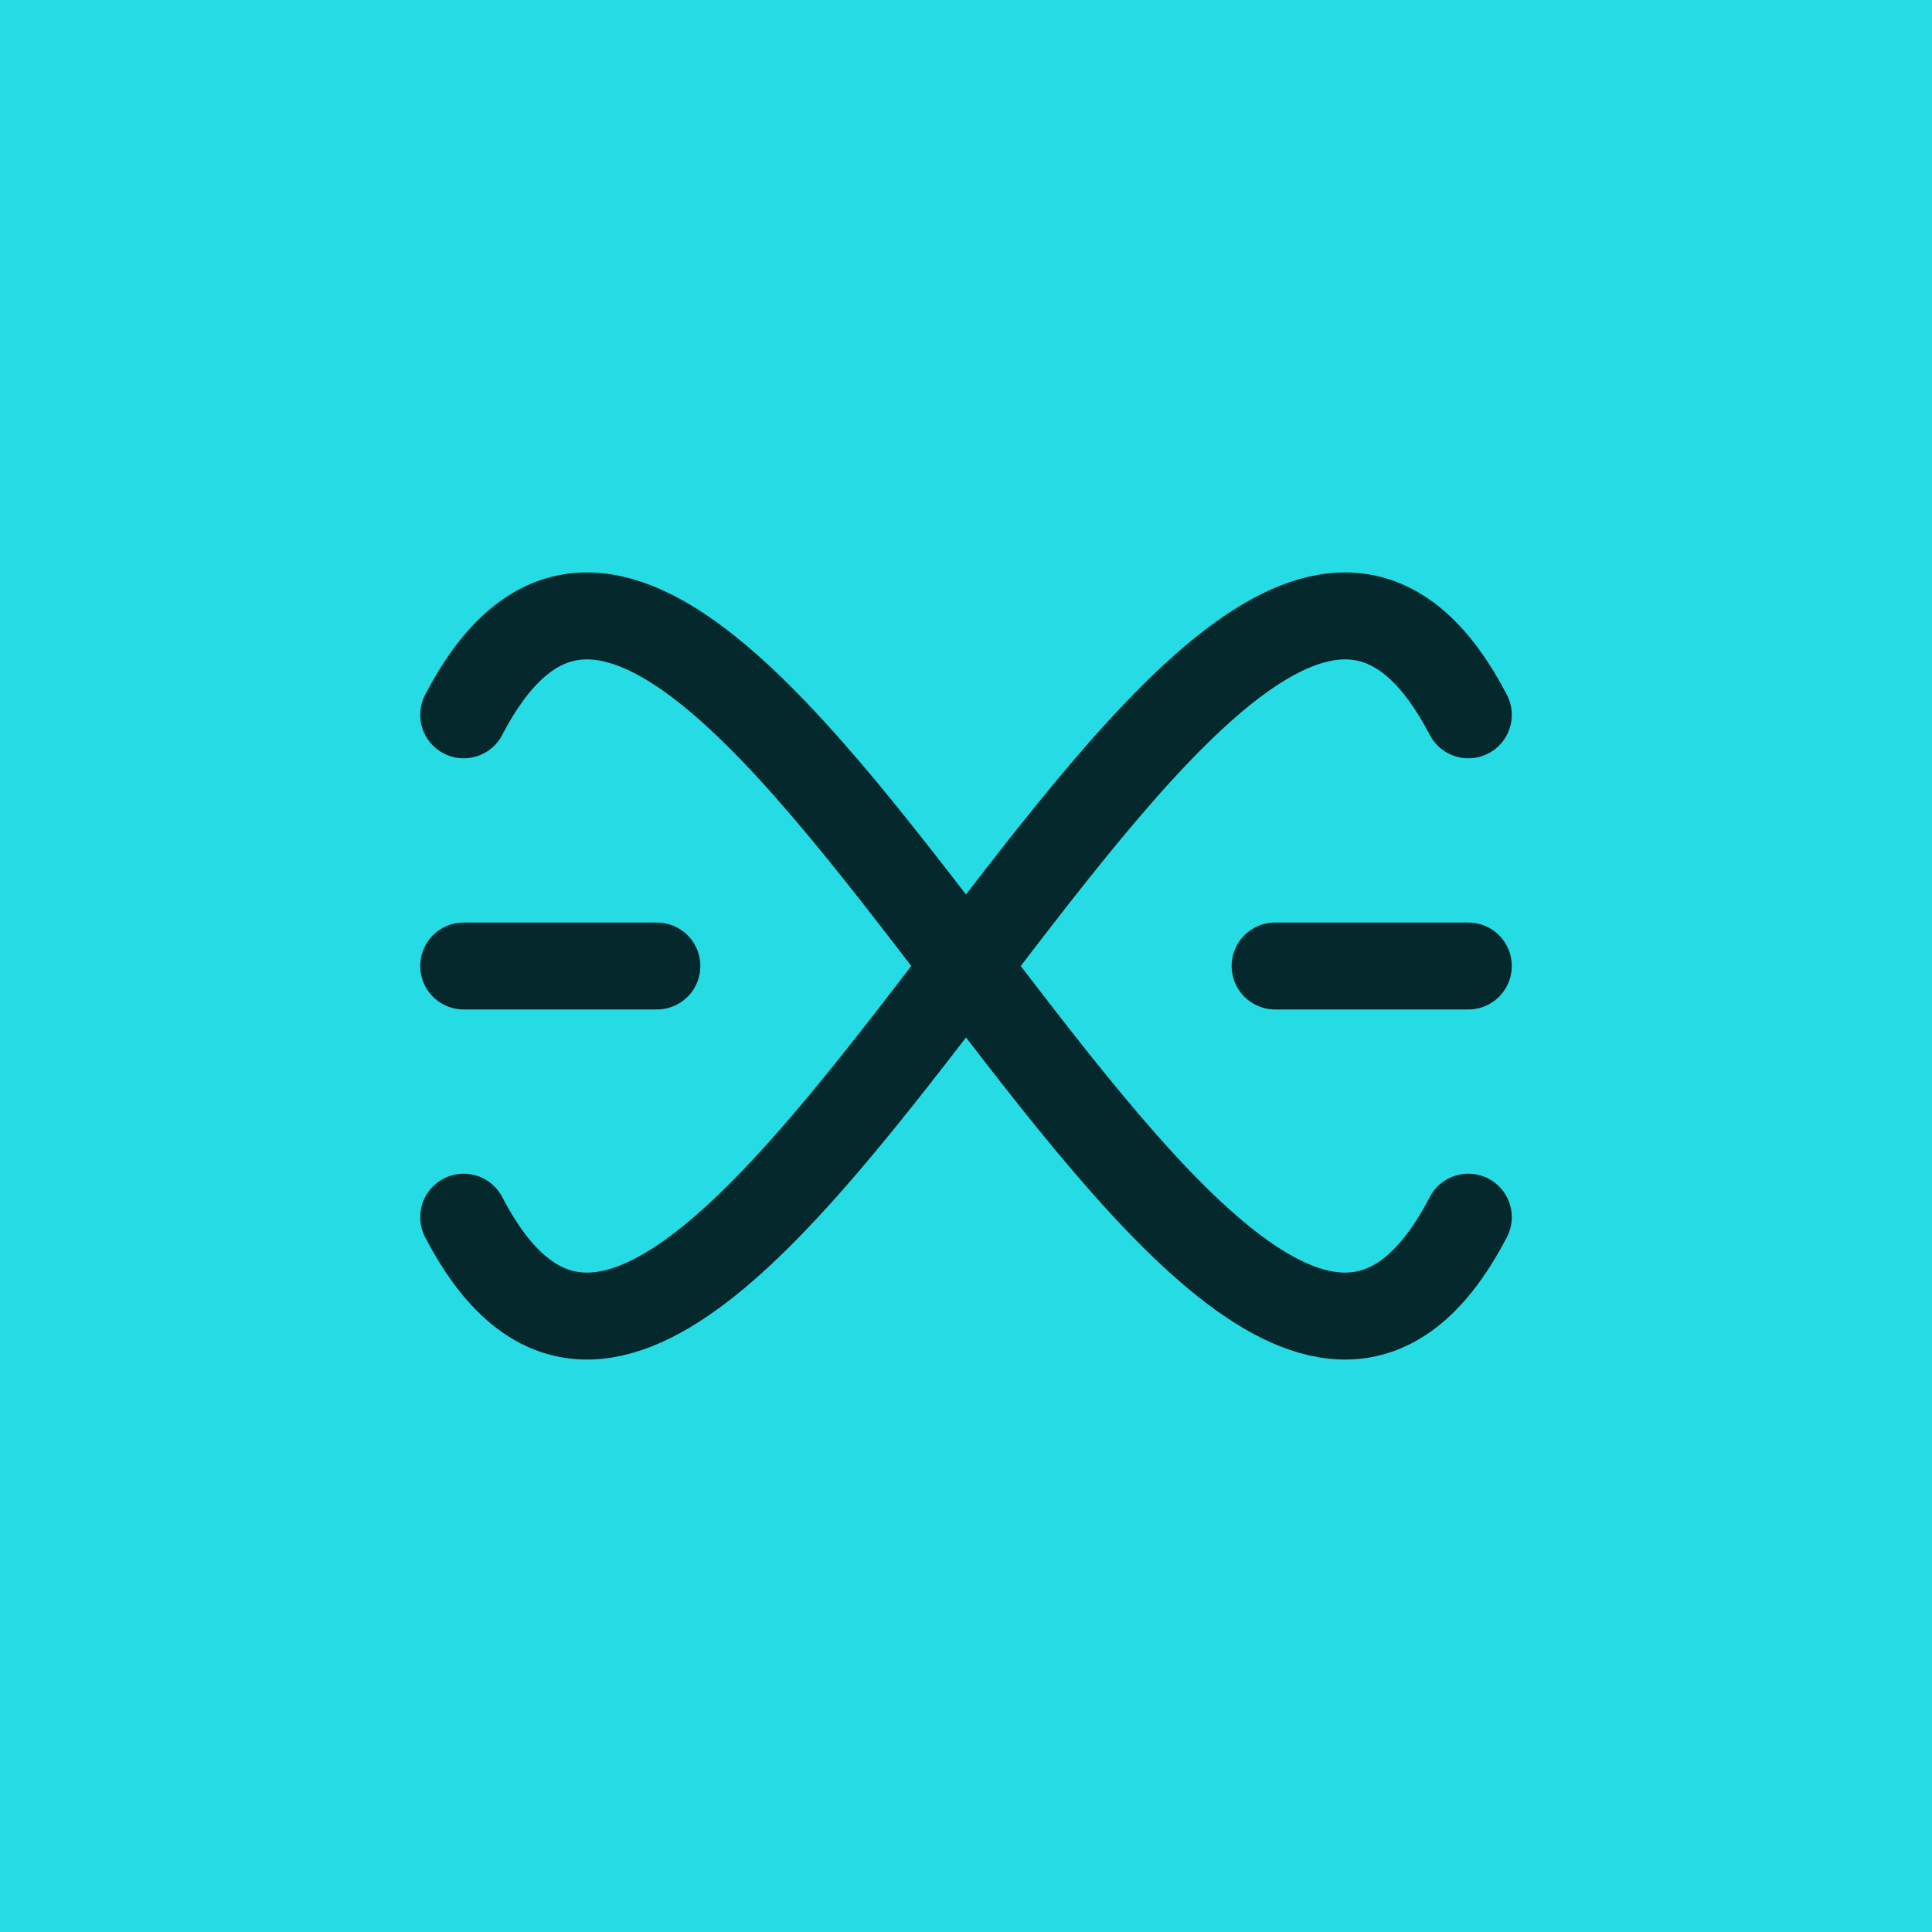
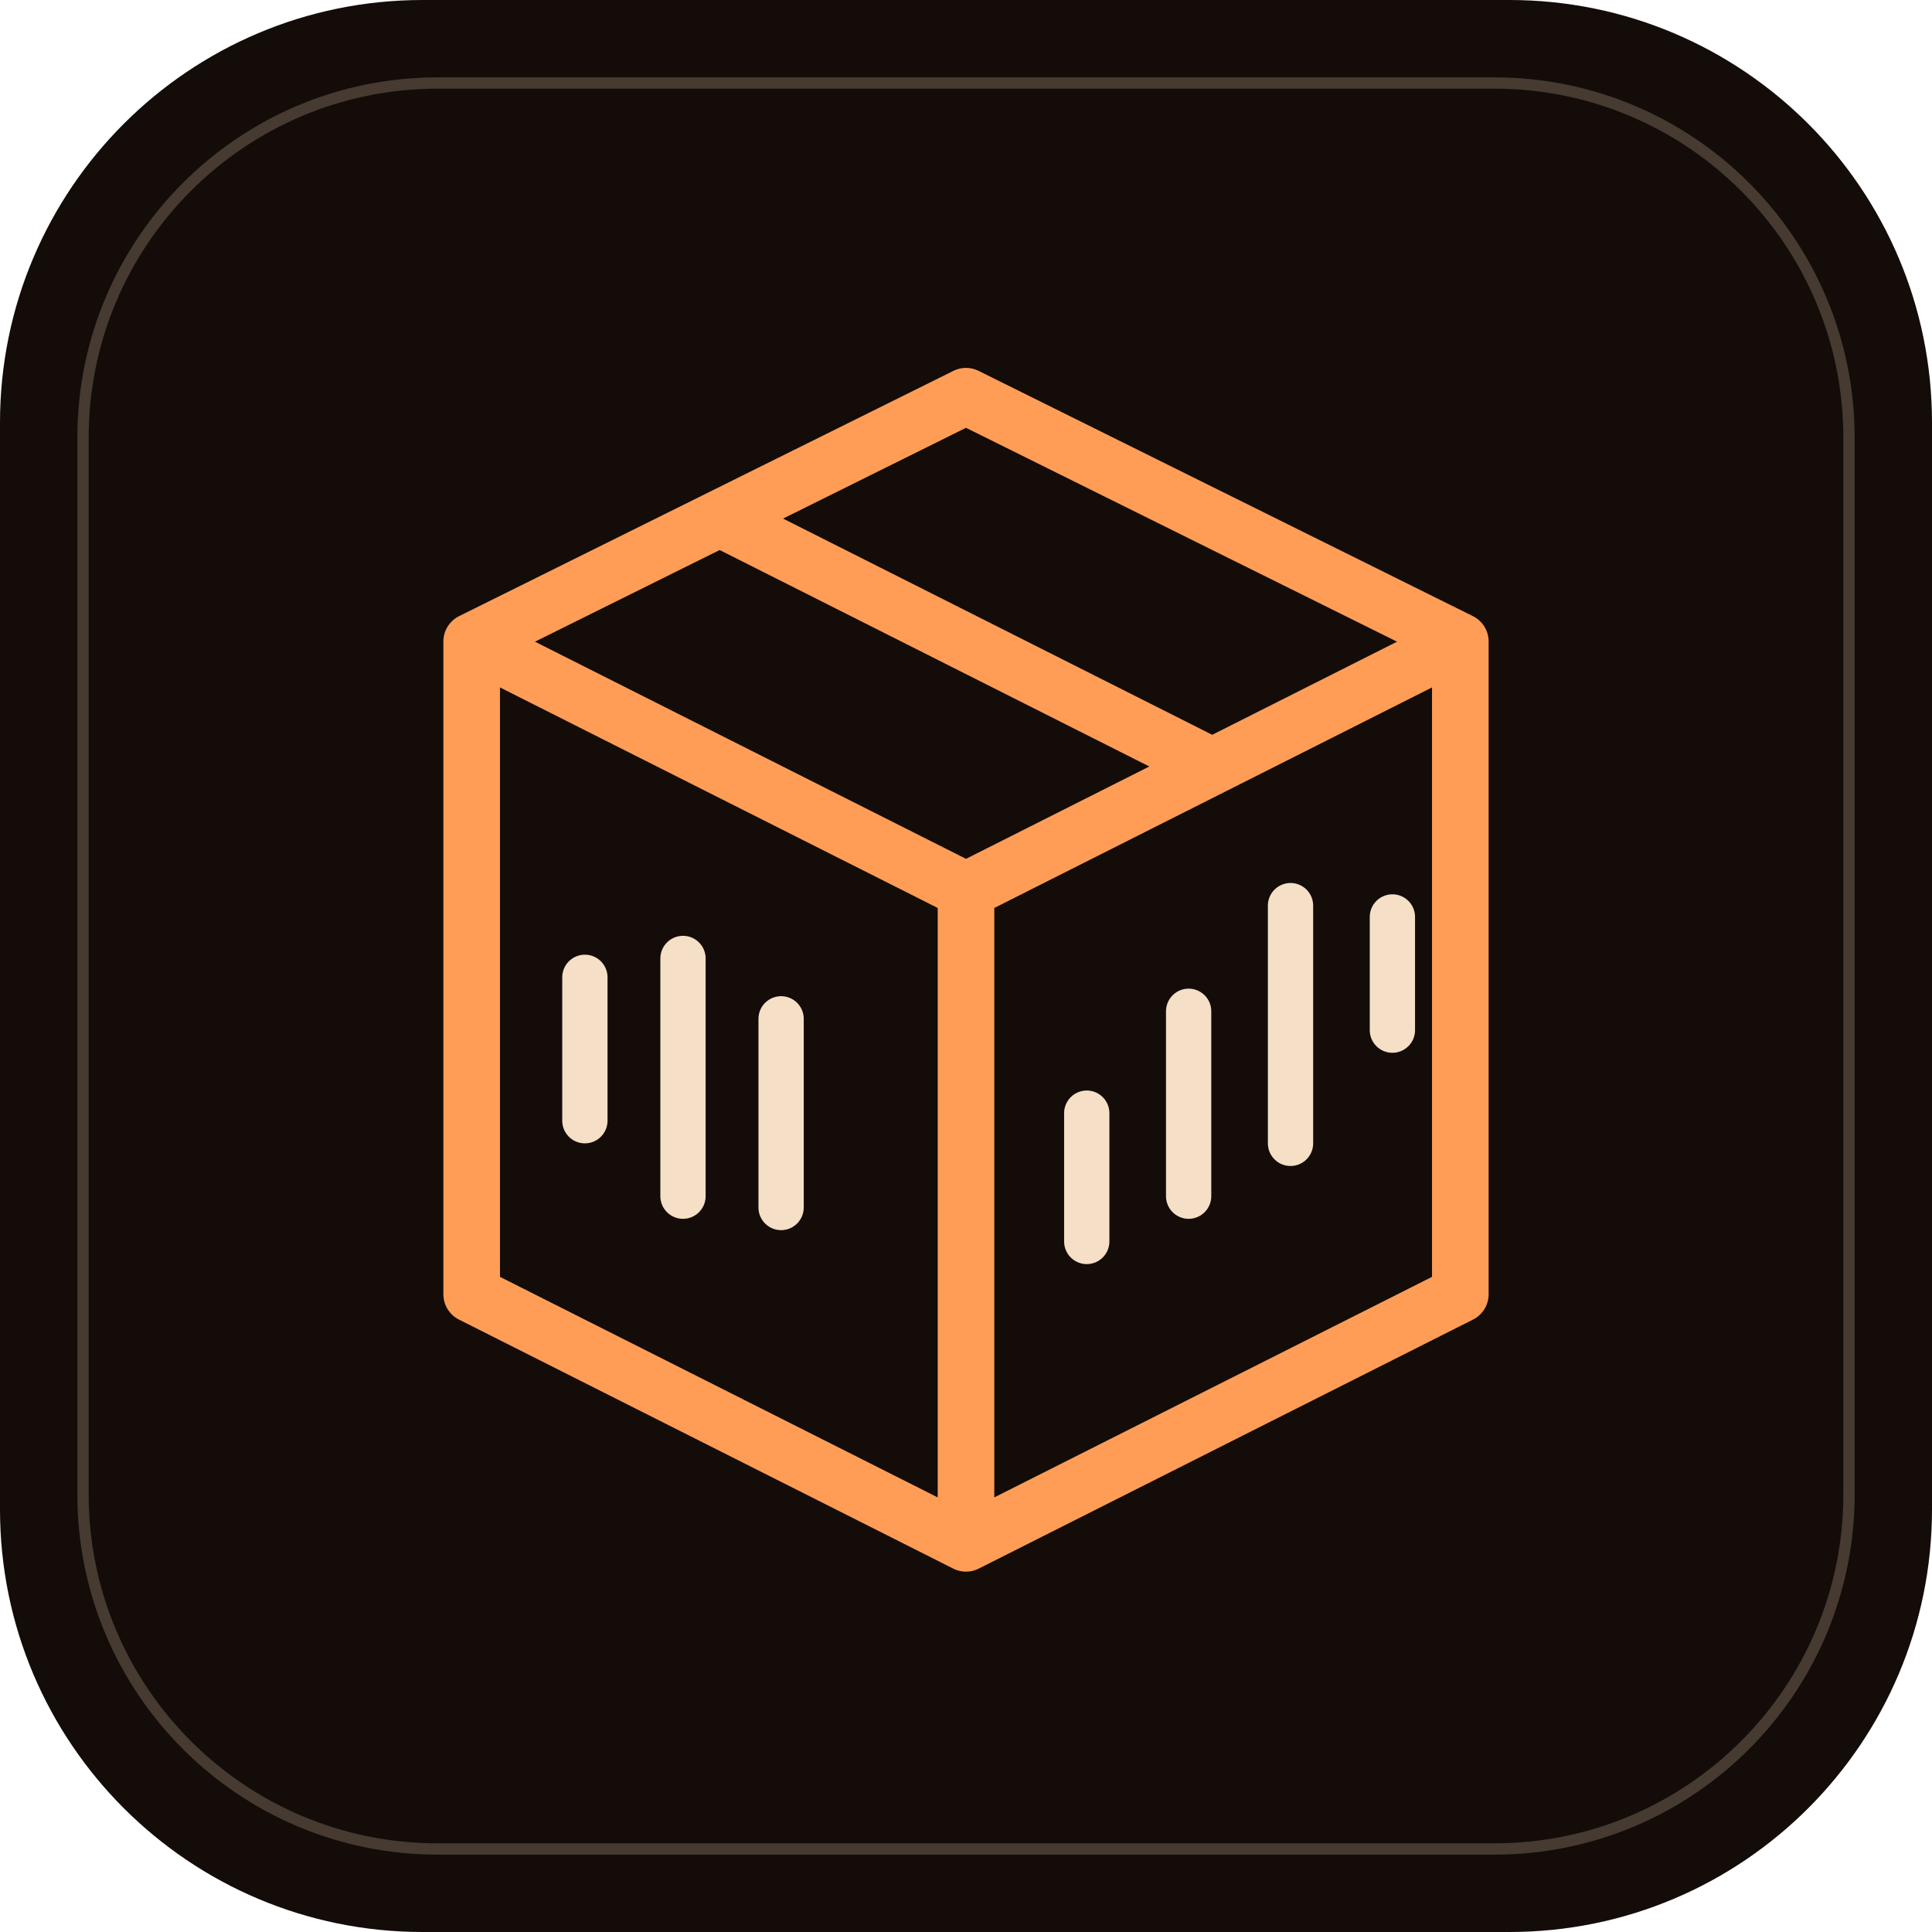
- <svg xmlns="http://www.w3.org/2000/svg" viewBox="0 0 100 100">
-   <rect width="100" height="100" fill="#25DCE5" />
-   <g fill="none" stroke="#05282C" stroke-width="4.5" stroke-linejoin="round" stroke-linecap="round">
-     <path d="M24 37C37 12 63 88 76 63M24 63C37 88 63 12 76 37M24 50H34M66 50H76" />
+ <svg xmlns="http://www.w3.org/2000/svg" width="512" height="512" viewBox="0 0 512 512">
+   <rect width="512" height="512" rx="112" fill="#140c08" />
+   <rect x="22" y="22" width="468" height="468" rx="94" fill="none" stroke="#f5dfc6" stroke-opacity=".22" stroke-width="3" />
+   <g fill="none" stroke="#ff9d57" stroke-width="15" stroke-linejoin="round">
+     <path d="m125 170 131-65 131 65v173l-131 66-131-66Z" />
+     <path d="m125 170 131 66 131-66M256 236v173M190 137l131 66" />
+   </g>
+   <g stroke="#f5dfc6" stroke-linecap="round" stroke-width="12">
+     <path d="M155 259v38m26-43v63m26-47v50M288 295v34m27-61v49m27-77v63m27-60v30" />
  </g>
</svg>
